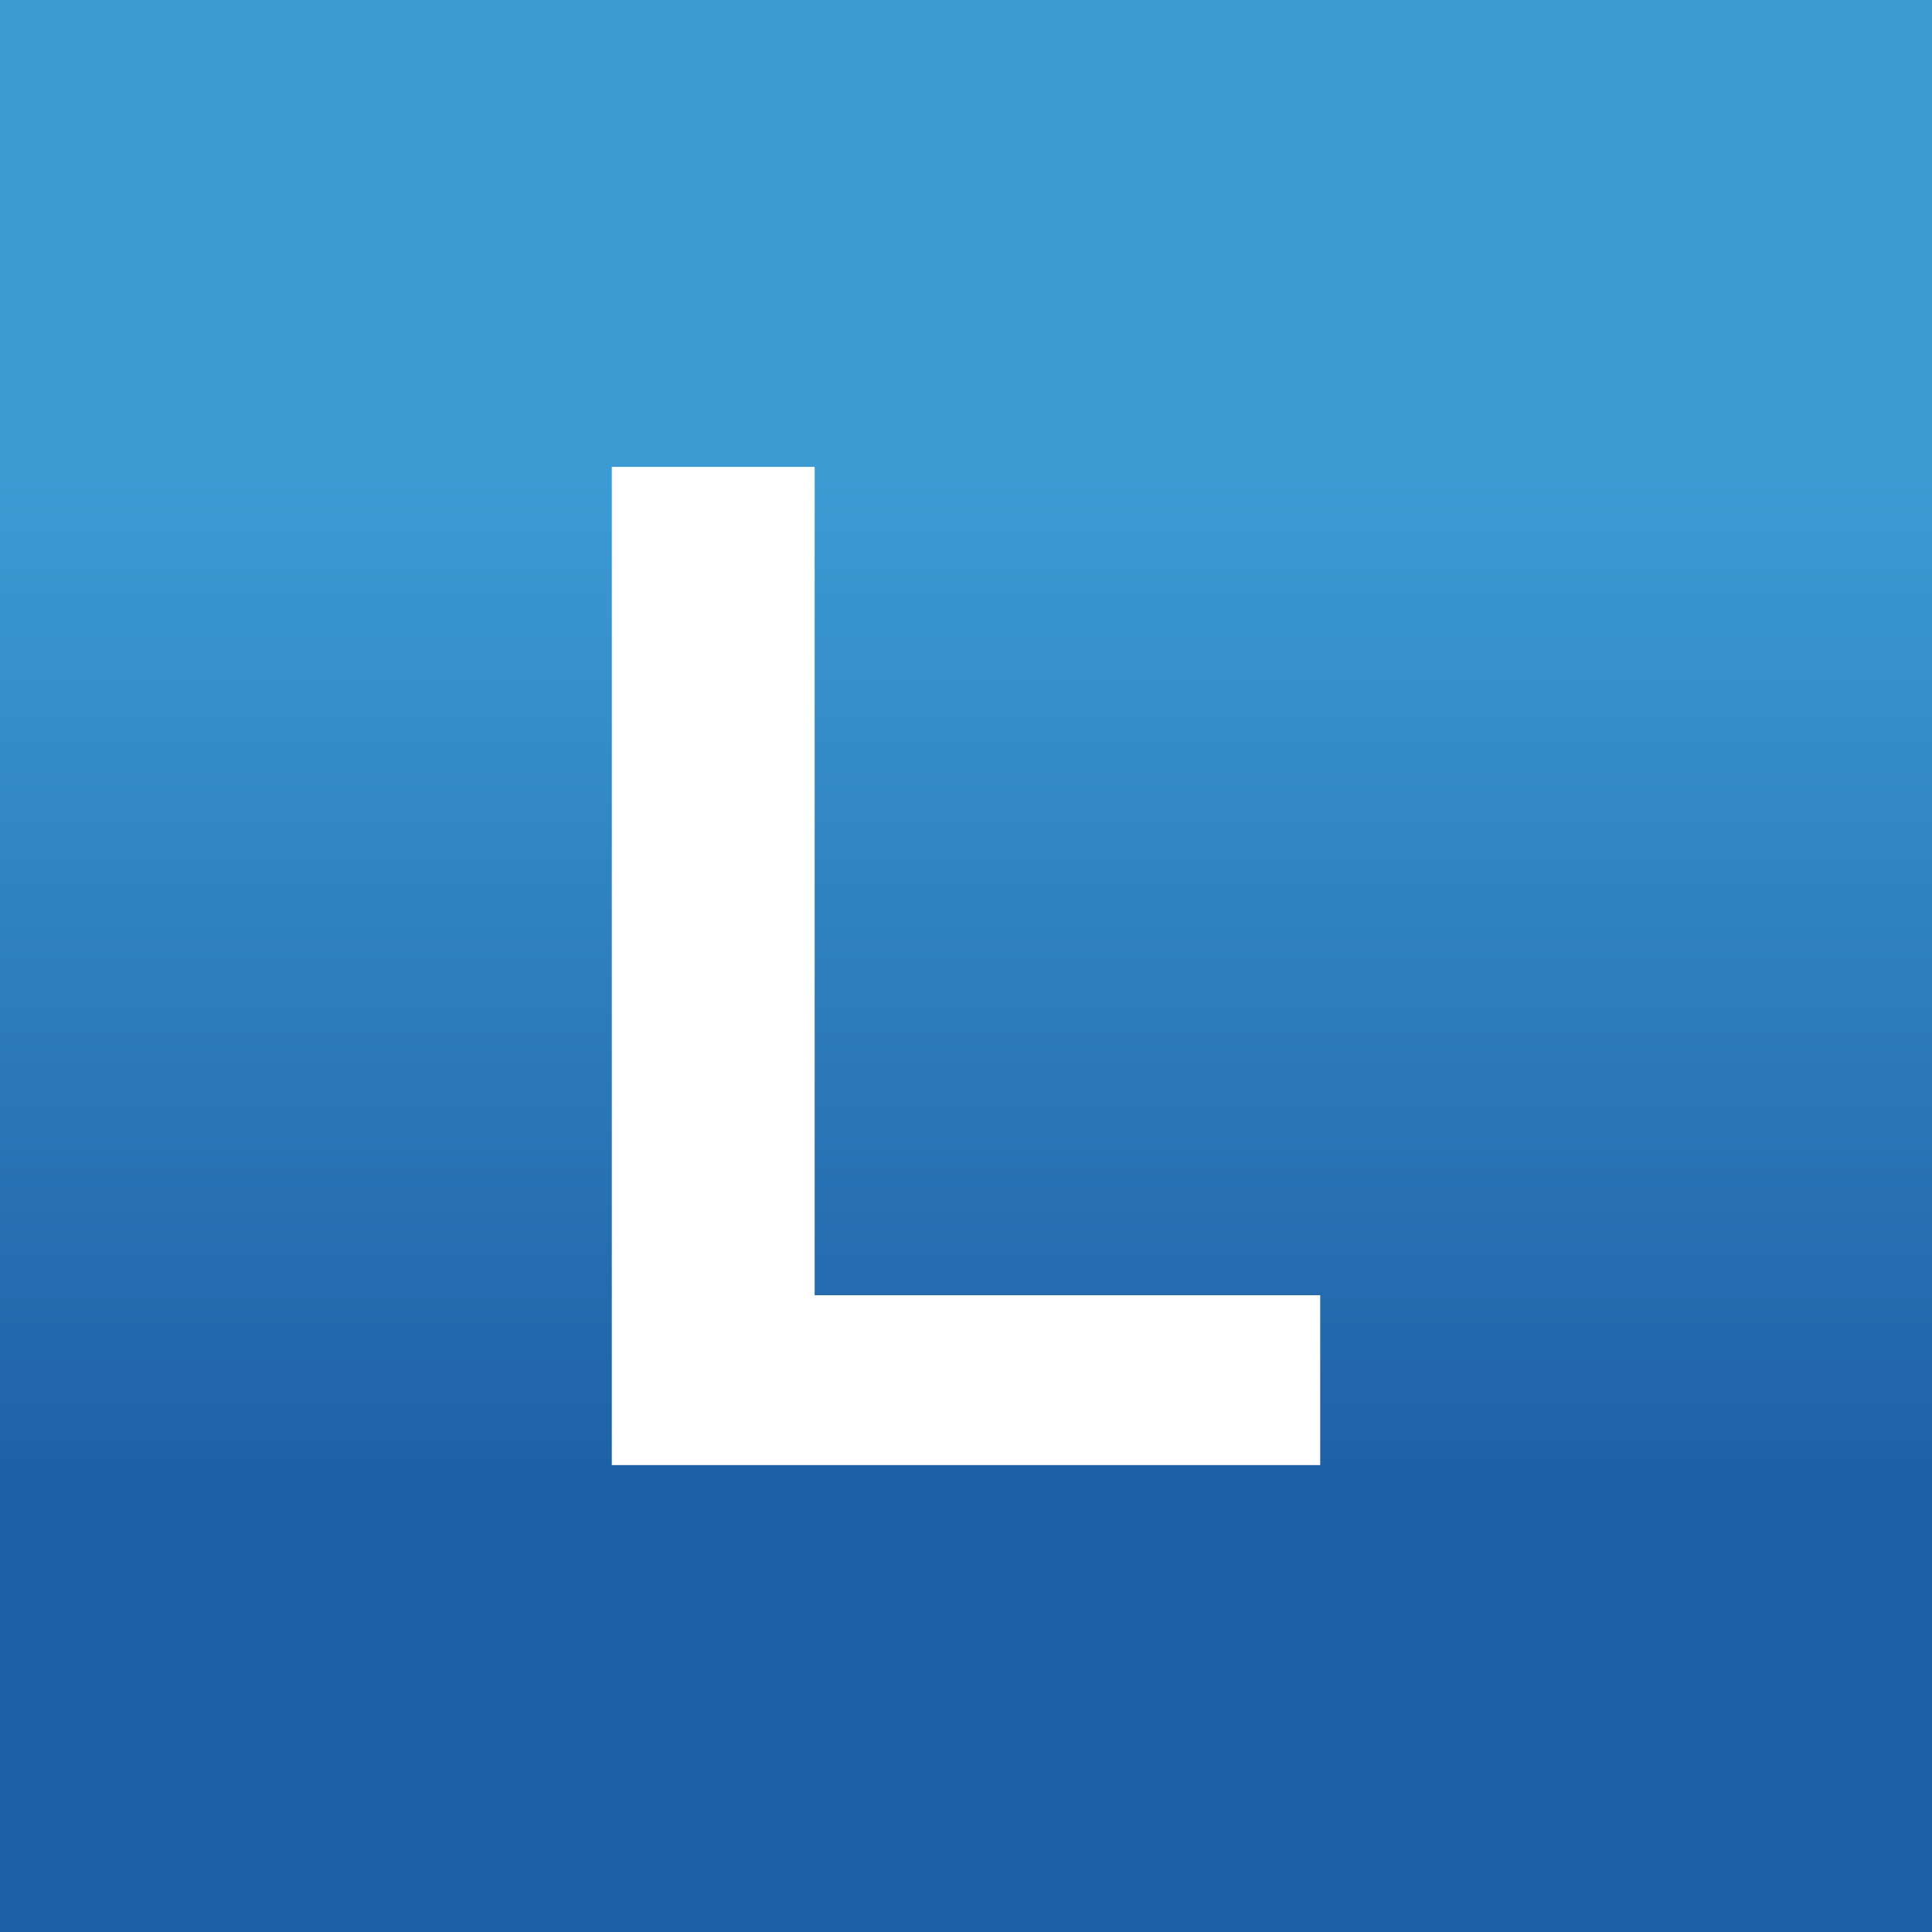
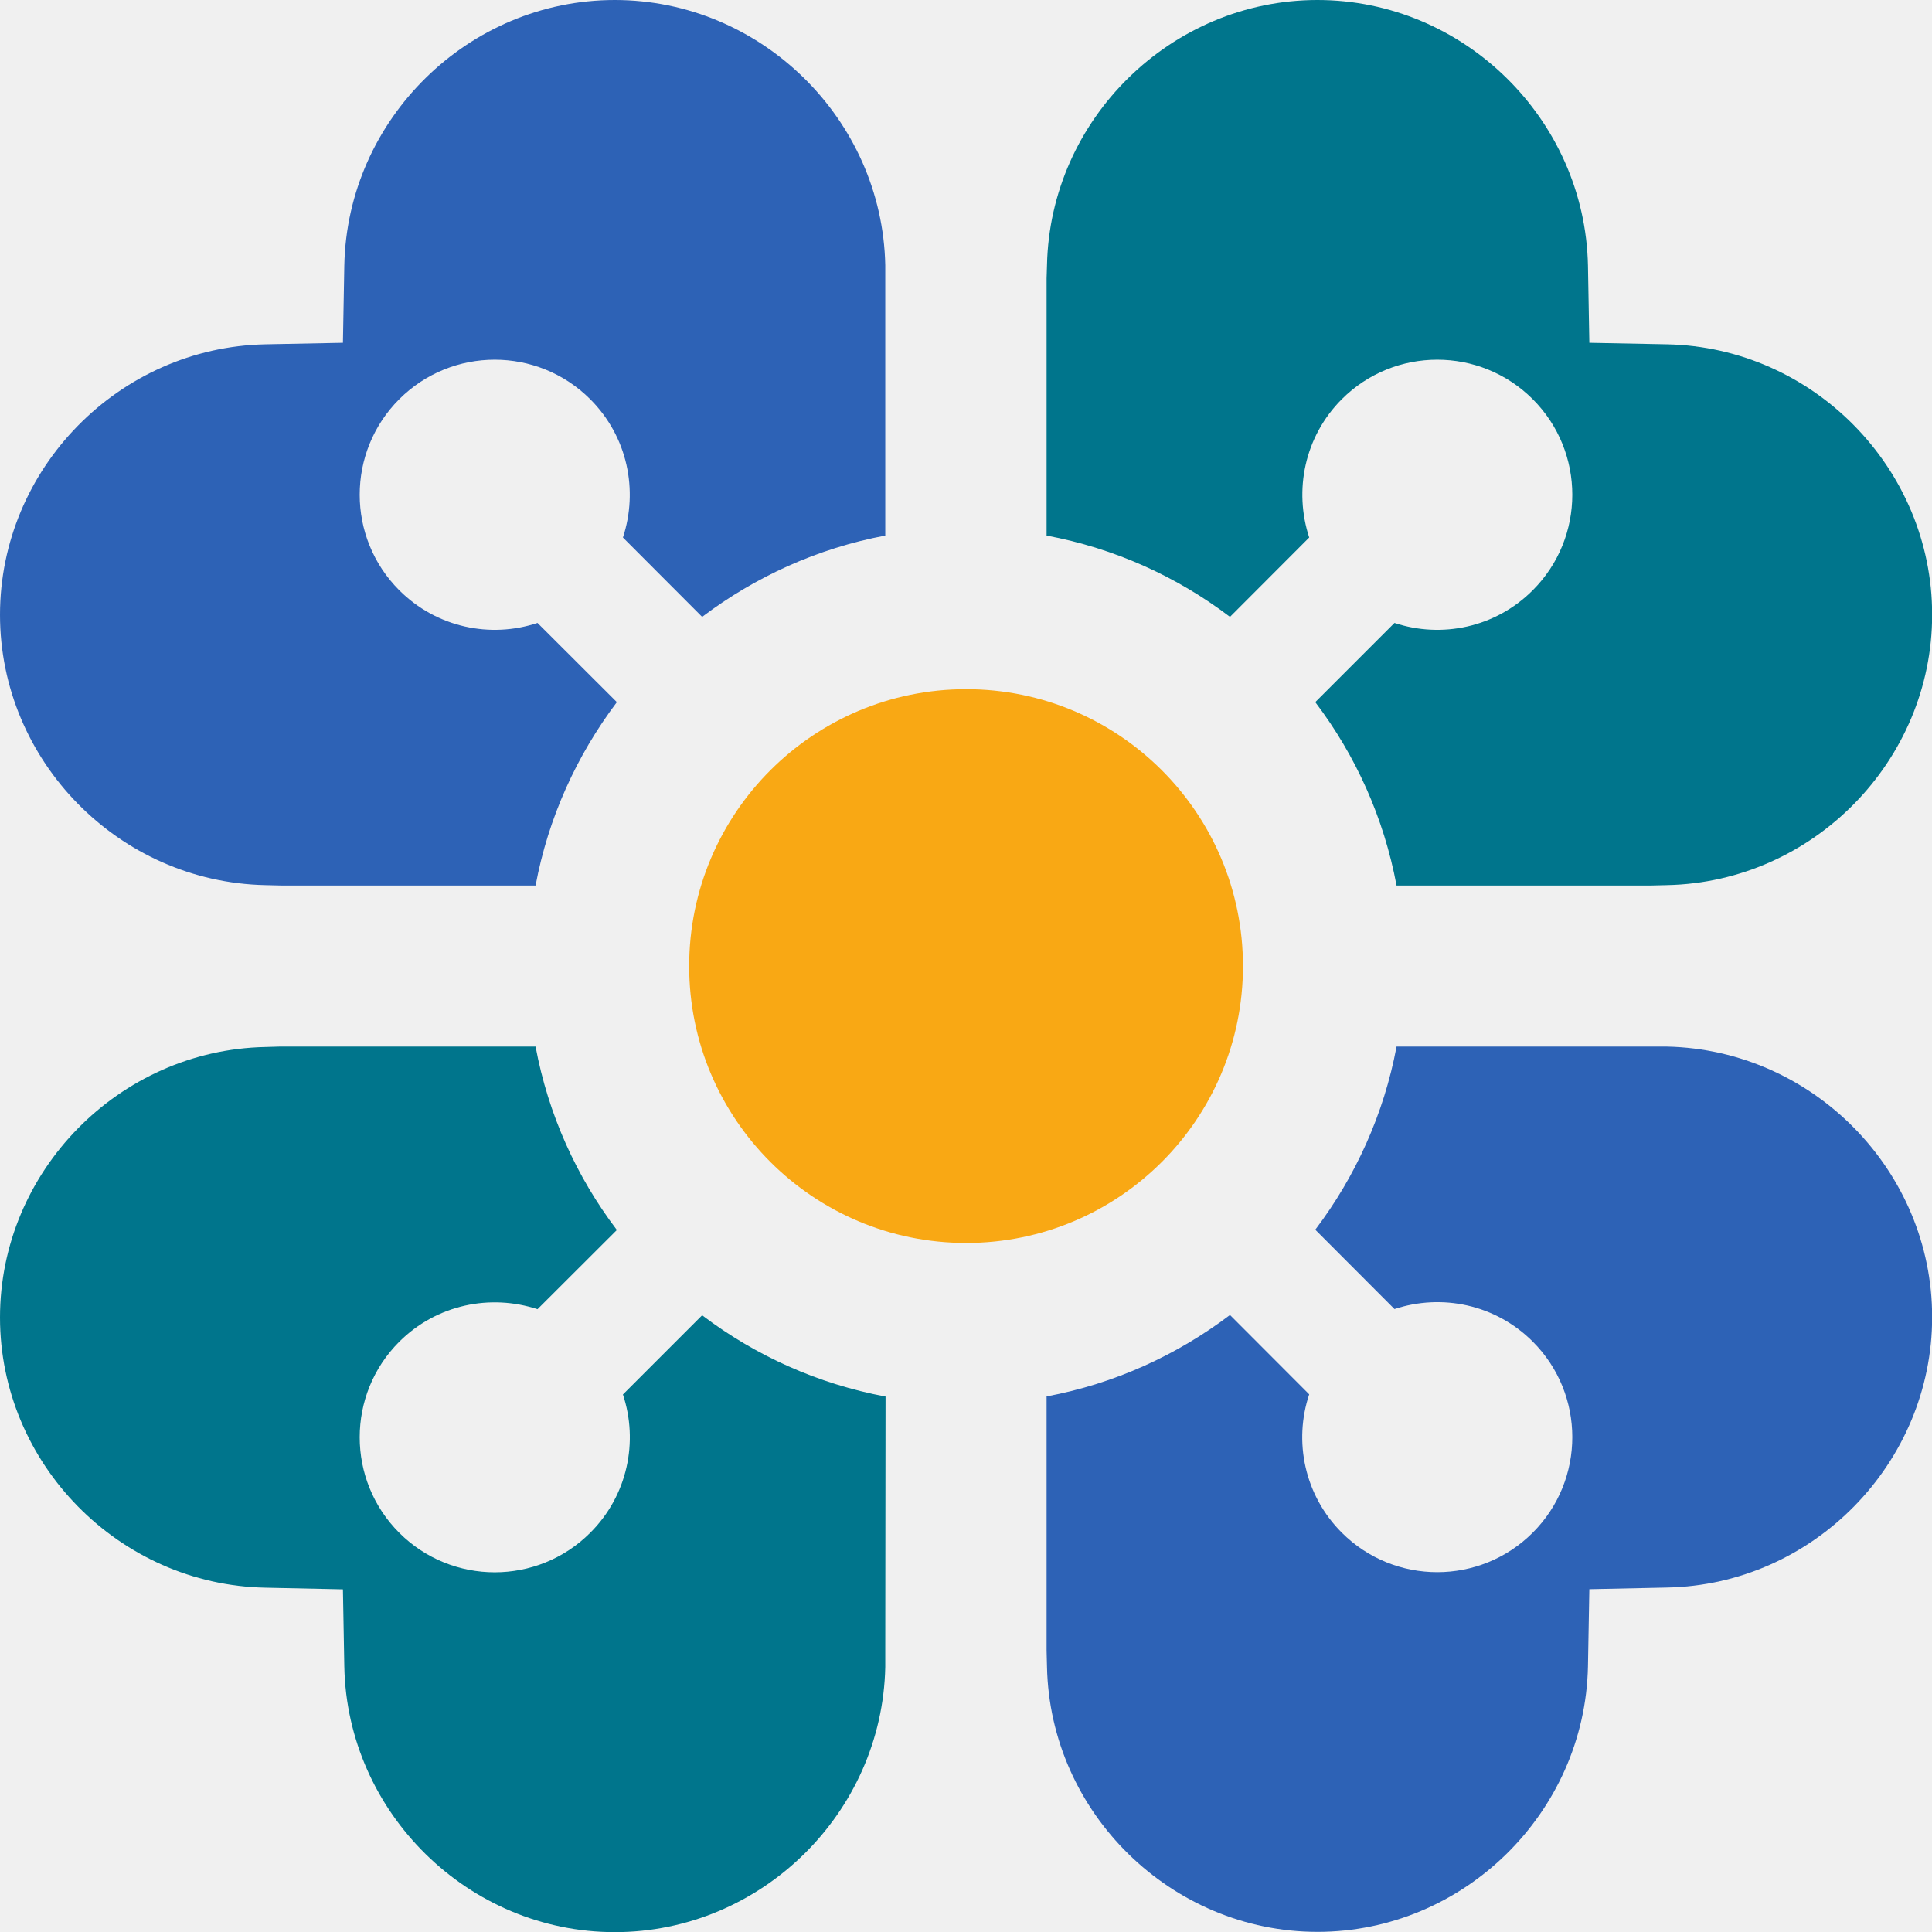
- <svg xmlns="http://www.w3.org/2000/svg" id="Layer_1" data-name="Layer 1" viewBox="0 0 24 24">
+ <svg xmlns="http://www.w3.org/2000/svg" width="14" height="14" viewBox="0 0 14 14" fill="none">
+   <g clip-path="url(#clip0_10087_142124)">
+     <path d="M4.455 0C3.395 0 2.516 0.863 2.495 1.924L2.485 2.484L1.924 2.495C0.863 2.516 0 3.395 0 4.455C0 5.515 0.862 6.392 1.922 6.414L2.046 6.417H3.881C3.973 5.924 4.18 5.473 4.47 5.088L3.895 4.514C3.555 4.627 3.165 4.549 2.893 4.277C2.511 3.895 2.511 3.275 2.893 2.893C3.275 2.511 3.895 2.511 4.277 2.893C4.549 3.165 4.626 3.554 4.514 3.895L5.088 4.47C5.472 4.18 5.924 3.973 6.415 3.881V1.921C6.393 0.862 5.514 0 4.455 0Z" fill="#2D62B6" />
+     <path d="M12.08 6.414L11.955 6.417H10.12C10.028 5.925 9.823 5.473 9.531 5.088L10.105 4.514C10.445 4.627 10.836 4.549 11.107 4.277C11.489 3.895 11.489 3.275 11.107 2.893C10.725 2.511 10.105 2.511 9.723 2.893C9.452 3.165 9.375 3.554 9.487 3.895L8.913 4.47C8.528 4.178 8.077 3.973 7.584 3.881V2.018L7.587 1.921C7.609 0.862 8.488 0 9.547 0C10.606 0 11.485 0.863 11.507 1.924L11.517 2.484L12.079 2.495C13.139 2.516 14.001 3.395 14.001 4.454C14.001 5.513 13.139 6.392 12.08 6.414Z" fill="#00758C" />
+     <path d="M12.079 11.504L11.517 11.516L11.507 12.076C11.485 13.136 10.606 13.999 9.547 13.999C8.488 13.999 7.609 13.137 7.587 12.079L7.584 11.96V10.119C8.077 10.027 8.528 9.82 8.913 9.529L9.487 10.104C9.373 10.444 9.452 10.835 9.723 11.106C10.105 11.488 10.725 11.488 11.107 11.106C11.489 10.724 11.489 10.104 11.107 9.722C10.836 9.451 10.447 9.373 10.105 9.486L9.531 8.911C9.821 8.528 10.028 8.075 10.12 7.584H12.08C13.139 7.607 14.001 8.485 14.001 9.544C14.001 10.603 13.139 11.484 12.079 11.504Z" fill="#2D62B6" />
+     <path d="M5.088 9.531L4.514 10.105C4.627 10.445 4.549 10.836 4.277 11.107C3.895 11.489 3.275 11.489 2.893 11.107C2.511 10.725 2.511 10.105 2.893 9.723C3.165 9.452 3.554 9.375 3.895 9.487L4.47 8.913C4.178 8.528 3.973 8.077 3.881 7.584H2.024L1.922 7.587C0.862 7.609 0 8.488 0 9.547C0 10.606 0.863 11.485 1.924 11.505L2.485 11.517L2.495 12.077C2.516 13.137 3.395 14.001 4.455 14.001C5.515 14.001 6.393 13.139 6.415 12.08V11.955L6.417 10.12C5.925 10.028 5.473 9.823 5.088 9.531Z" fill="#00758C" />
+     <path d="M7.001 9.007C8.109 9.007 9.007 8.109 9.007 7.001C9.007 5.893 8.109 4.994 7.001 4.994C5.893 4.994 4.994 5.893 4.994 7.001C4.994 8.109 5.893 9.007 7.001 9.007Z" fill="#F9A814" />
+   </g>
  <defs>
-     <style>
-       .cls-1 {
-         fill: url(#linear-gradient);
-       }
- 
-       .cls-2 {
-         fill: #fff;
-       }
- 
-       .cls-3 {
-         isolation: isolate;
-       }
-     </style>
-     <linearGradient id="linear-gradient" x1="-285.71" y1="431.49" x2="-285.71" y2="431.47" gradientTransform="translate(292578 441845.19) scale(1024 -1024)" gradientUnits="userSpaceOnUse">
-       <stop offset="0" stop-color="#3d9bd4" />
-       <stop offset="1" stop-color="#1e60a6" />
-     </linearGradient>
+     <clipPath id="clip0_10087_142124">
+       <rect width="14" height="14" fill="white" />
+     </clipPath>
  </defs>
-   <g id="Icon-Artboard">
-     <g id="BG">
-       <rect class="cls-1" width="24" height="24" />
-     </g>
-     <g id="M" class="cls-3">
-       <g class="cls-3">
-         <path class="cls-2" d="m7.6,18.2V5.8h2.52v10.29h6.28v2.11H7.6Z" />
-       </g>
-     </g>
-   </g>
</svg>
